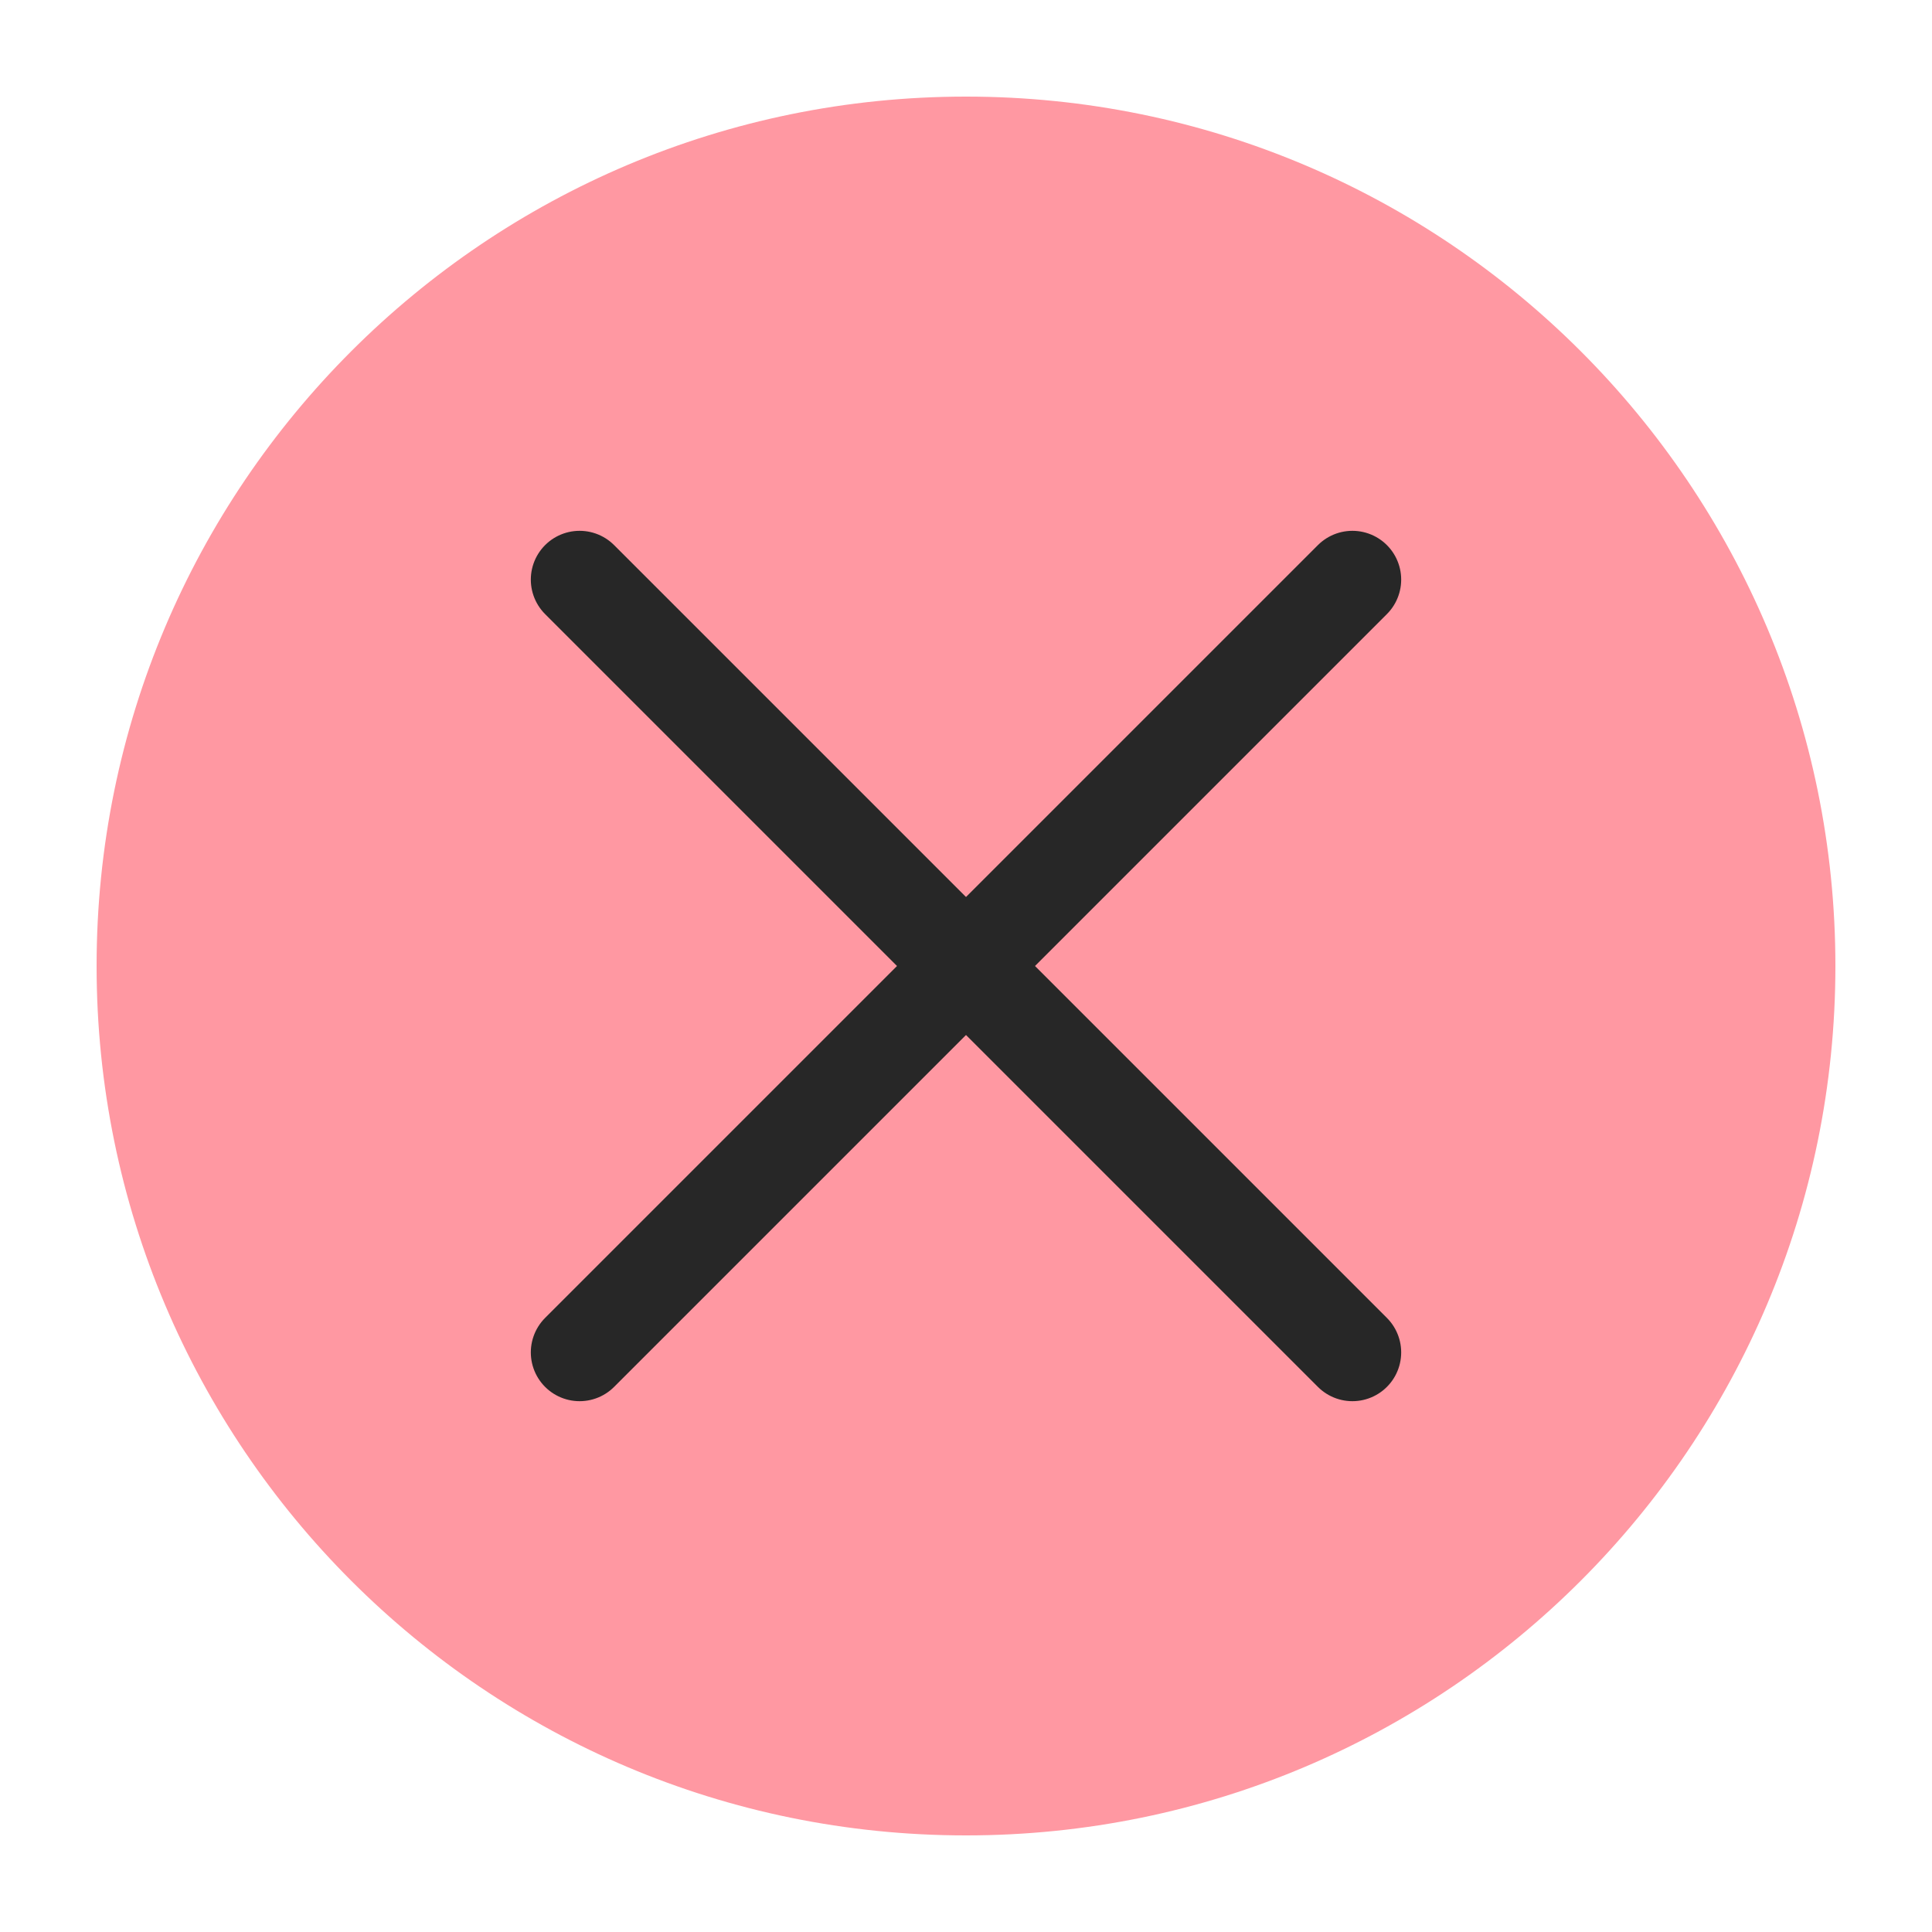
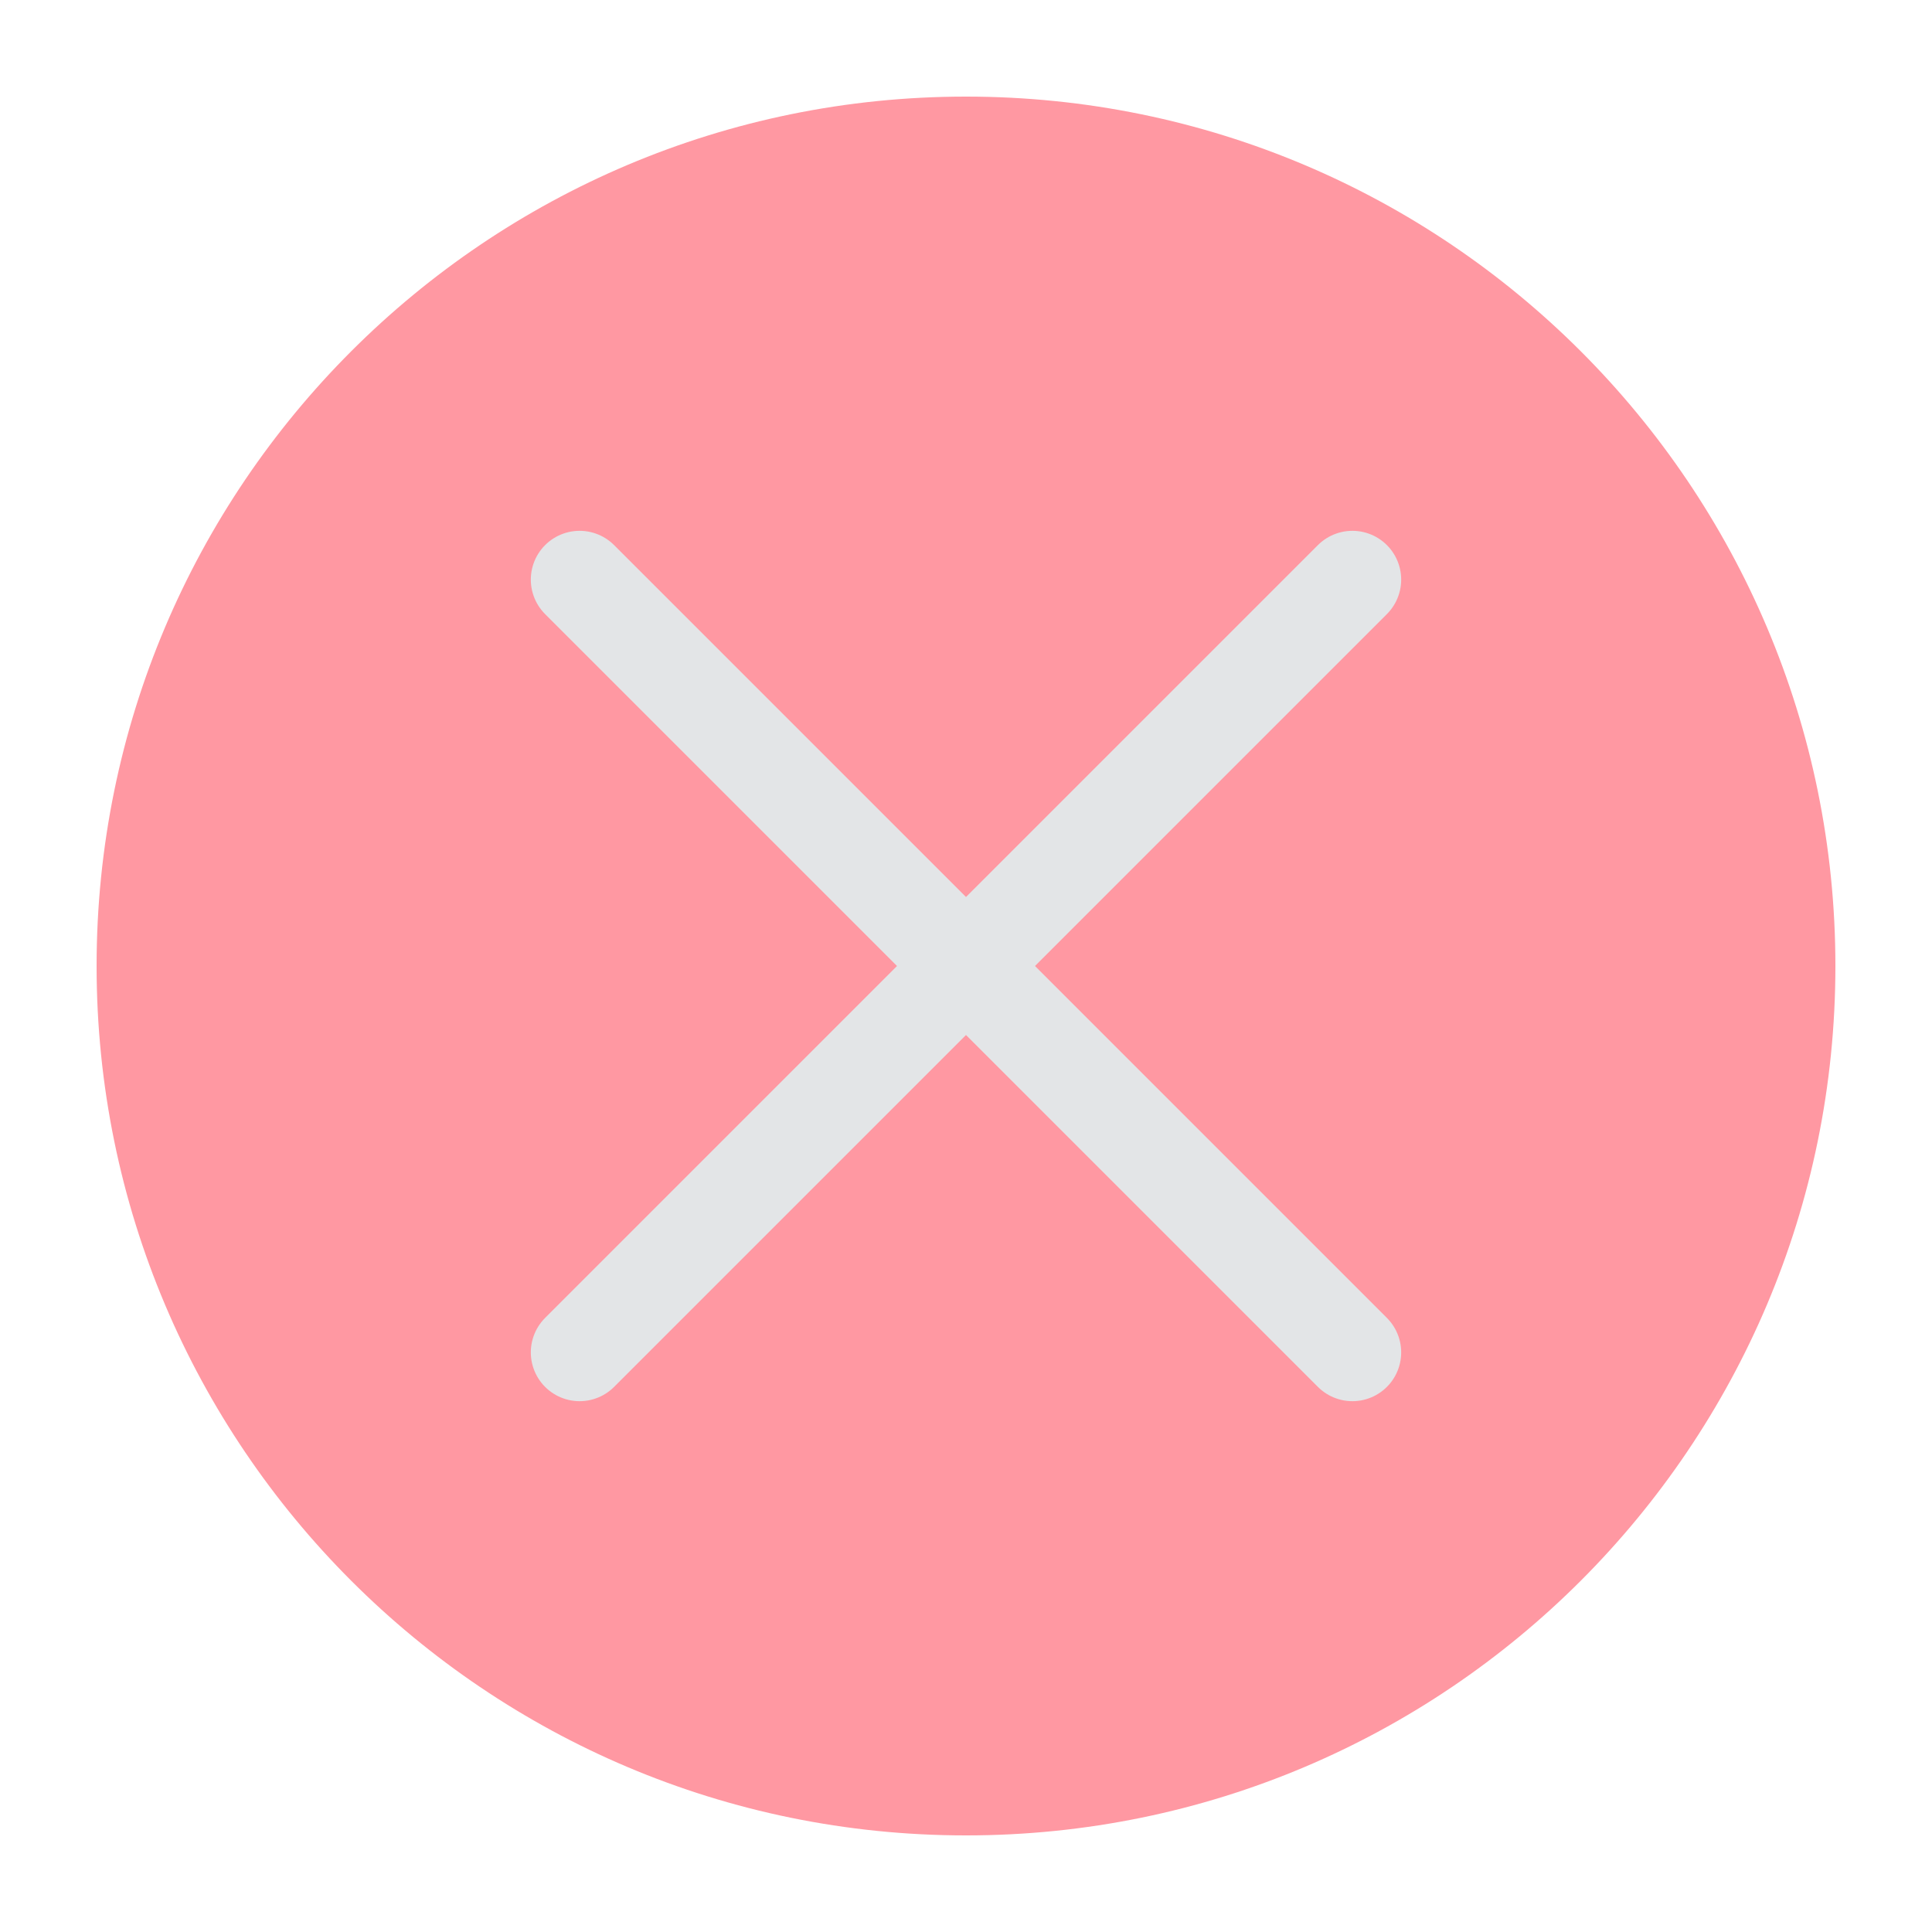
<svg xmlns="http://www.w3.org/2000/svg" viewBox="0 0 50 50" version="1.2" baseProfile="tiny">
  <defs>
</defs>
  <g fill="none" stroke="black" stroke-width="1" fill-rule="evenodd" stroke-linecap="square" stroke-linejoin="bevel">
    <g fill="#ff98a2" fill-opacity="1" stroke="none" transform="matrix(2.5,0,0,2.5,2.5,2.5)" font-family="Noto Sans" font-size="13" font-weight="400" font-style="normal">
      <circle cx="9" cy="9" r="9" />
    </g>
-     <g fill="none" stroke="#272727" stroke-opacity="1" stroke-width="1.01" stroke-linecap="round" stroke-linejoin="miter" stroke-miterlimit="2" transform="matrix(2.5,0,0,2.5,2.5,2.5)" font-family="Noto Sans" font-size="13" font-weight="400" font-style="normal">
+     <g fill="none" stroke="#e3e5e7" stroke-opacity="1" stroke-width="1.01" stroke-linecap="round" stroke-linejoin="miter" stroke-miterlimit="2" transform="matrix(2.5,0,0,2.5,2.5,2.5)" font-family="Noto Sans" font-size="13" font-weight="400" font-style="normal">
      <polyline fill="none" vector-effect="none" points="5,5 13,13 " />
      <polyline fill="none" vector-effect="none" points="13,5 5,13 " />
    </g>
    <g fill="none" stroke="#000000" stroke-opacity="1" stroke-width="1" stroke-linecap="square" stroke-linejoin="bevel" transform="matrix(1,0,0,1,0,0)" font-family="Noto Sans" font-size="13" font-weight="400" font-style="normal">
</g>
  </g>
</svg>
